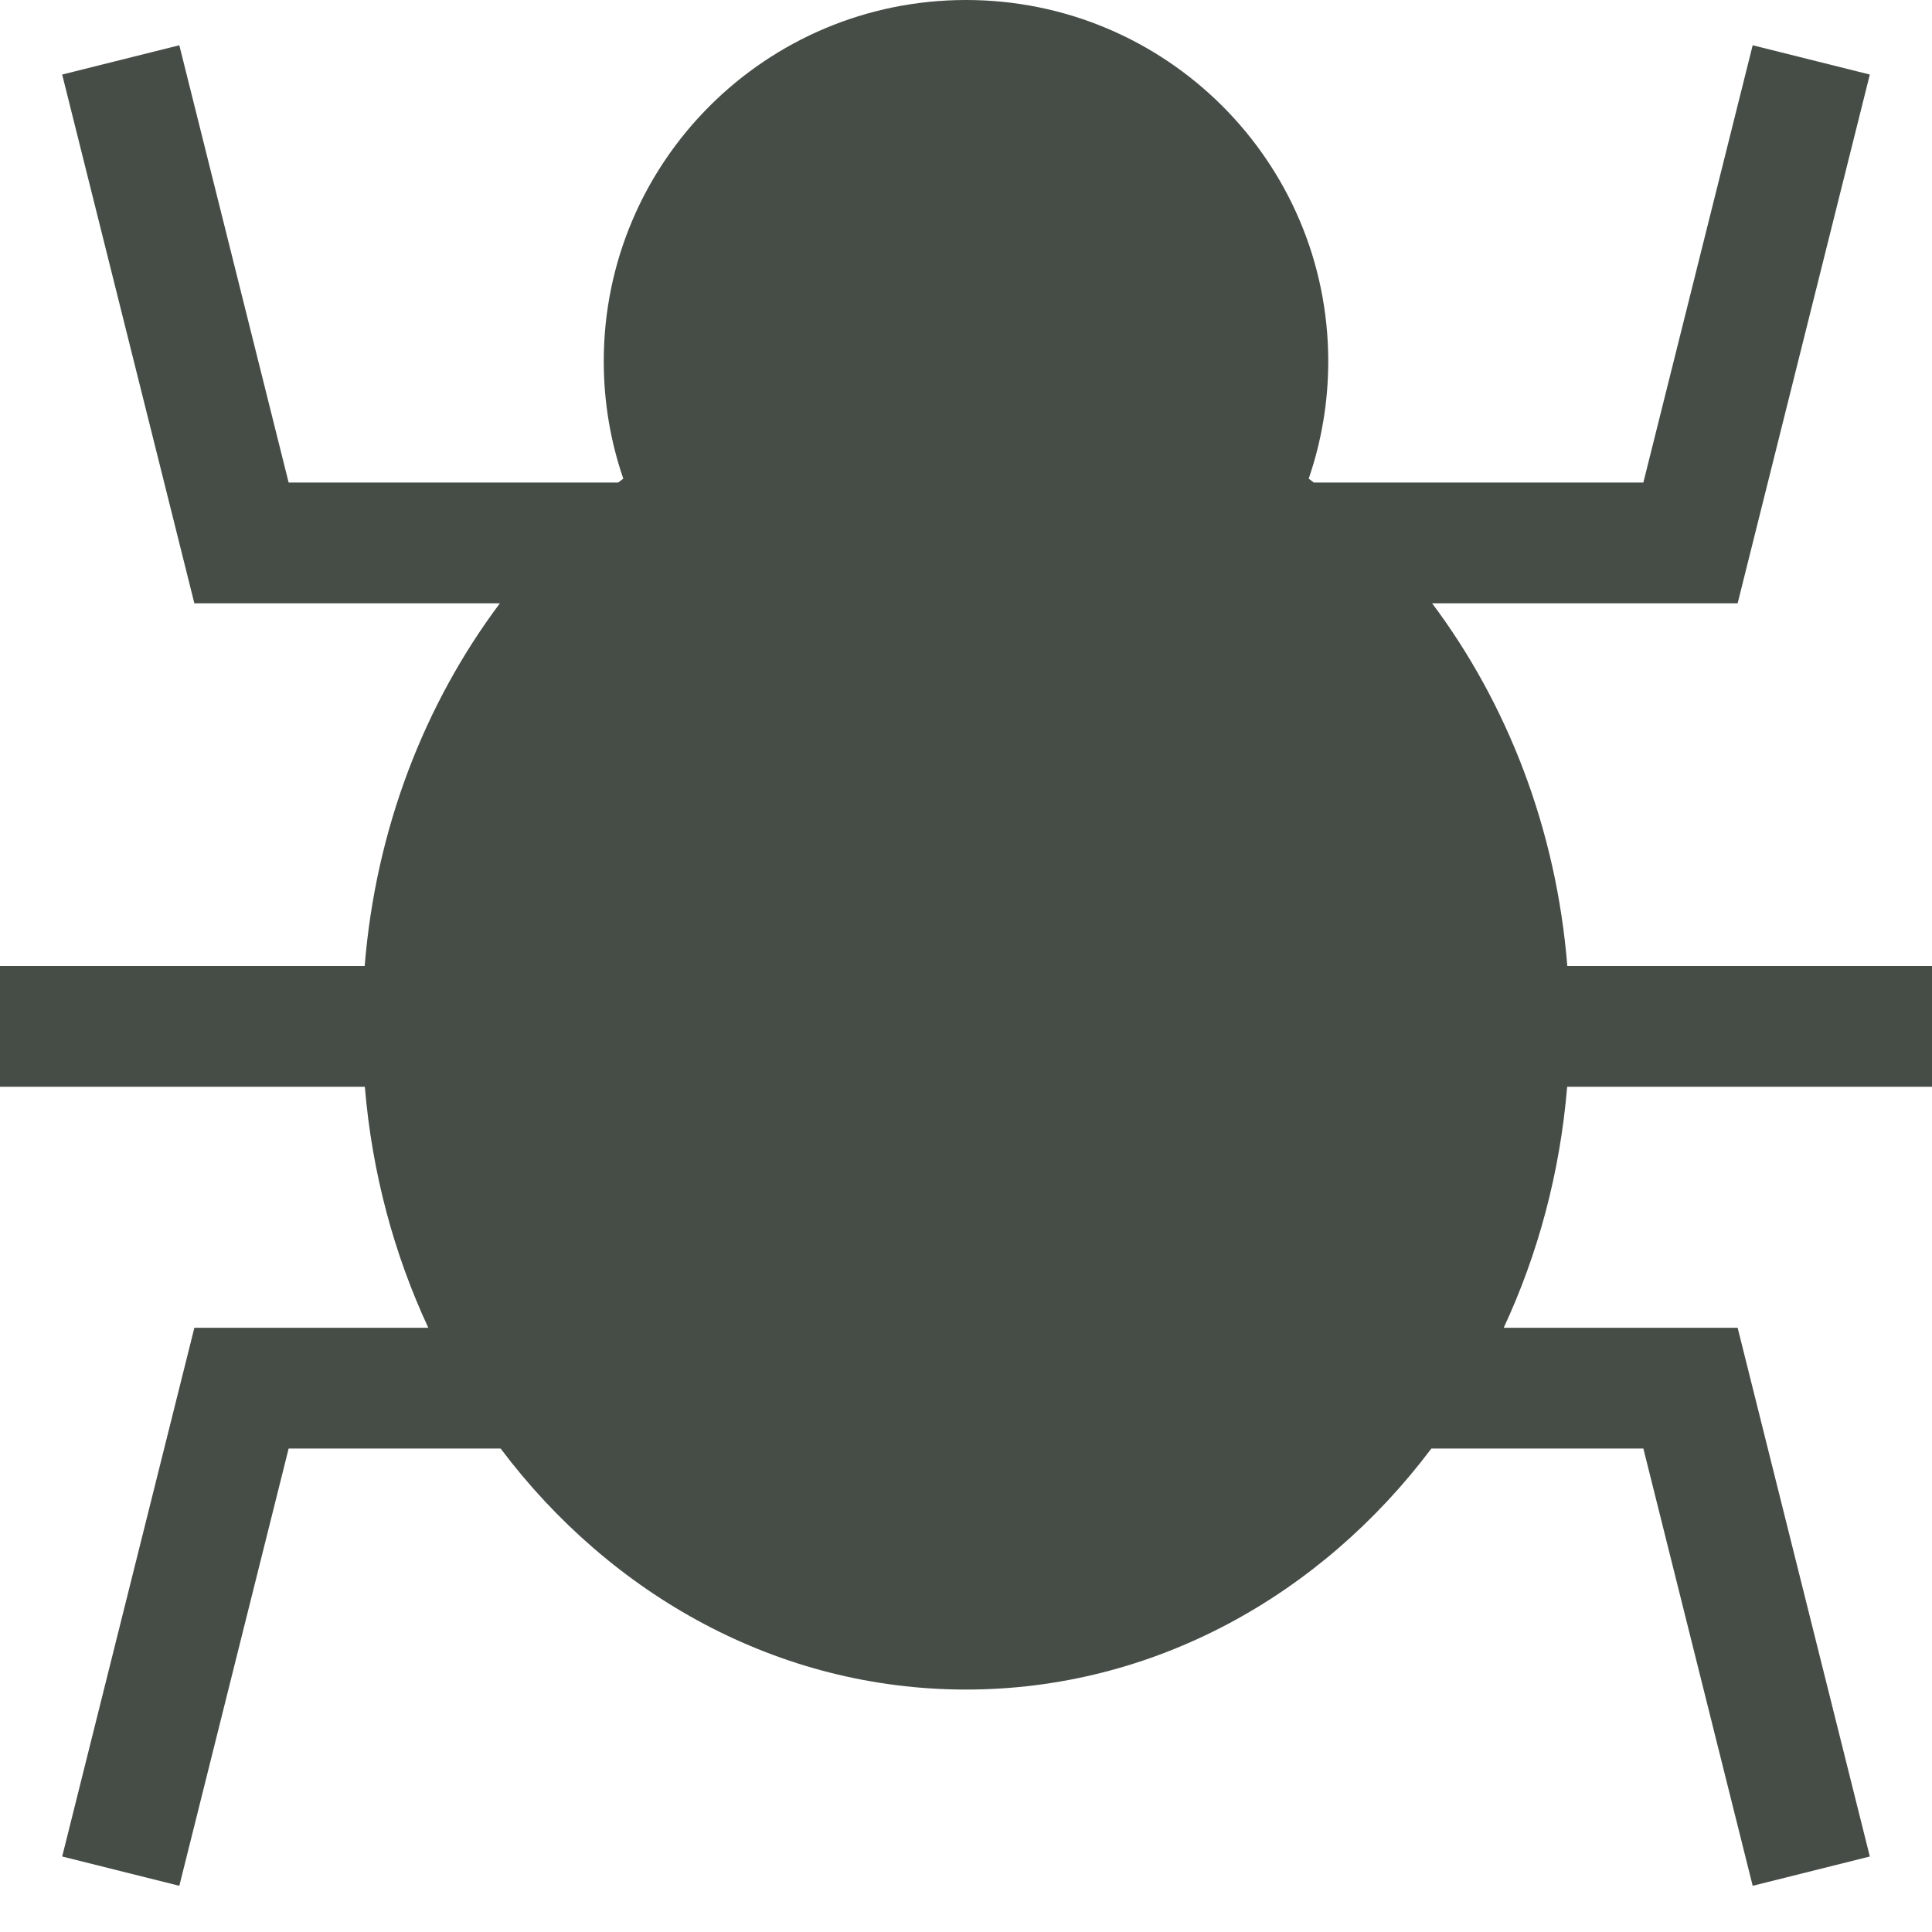
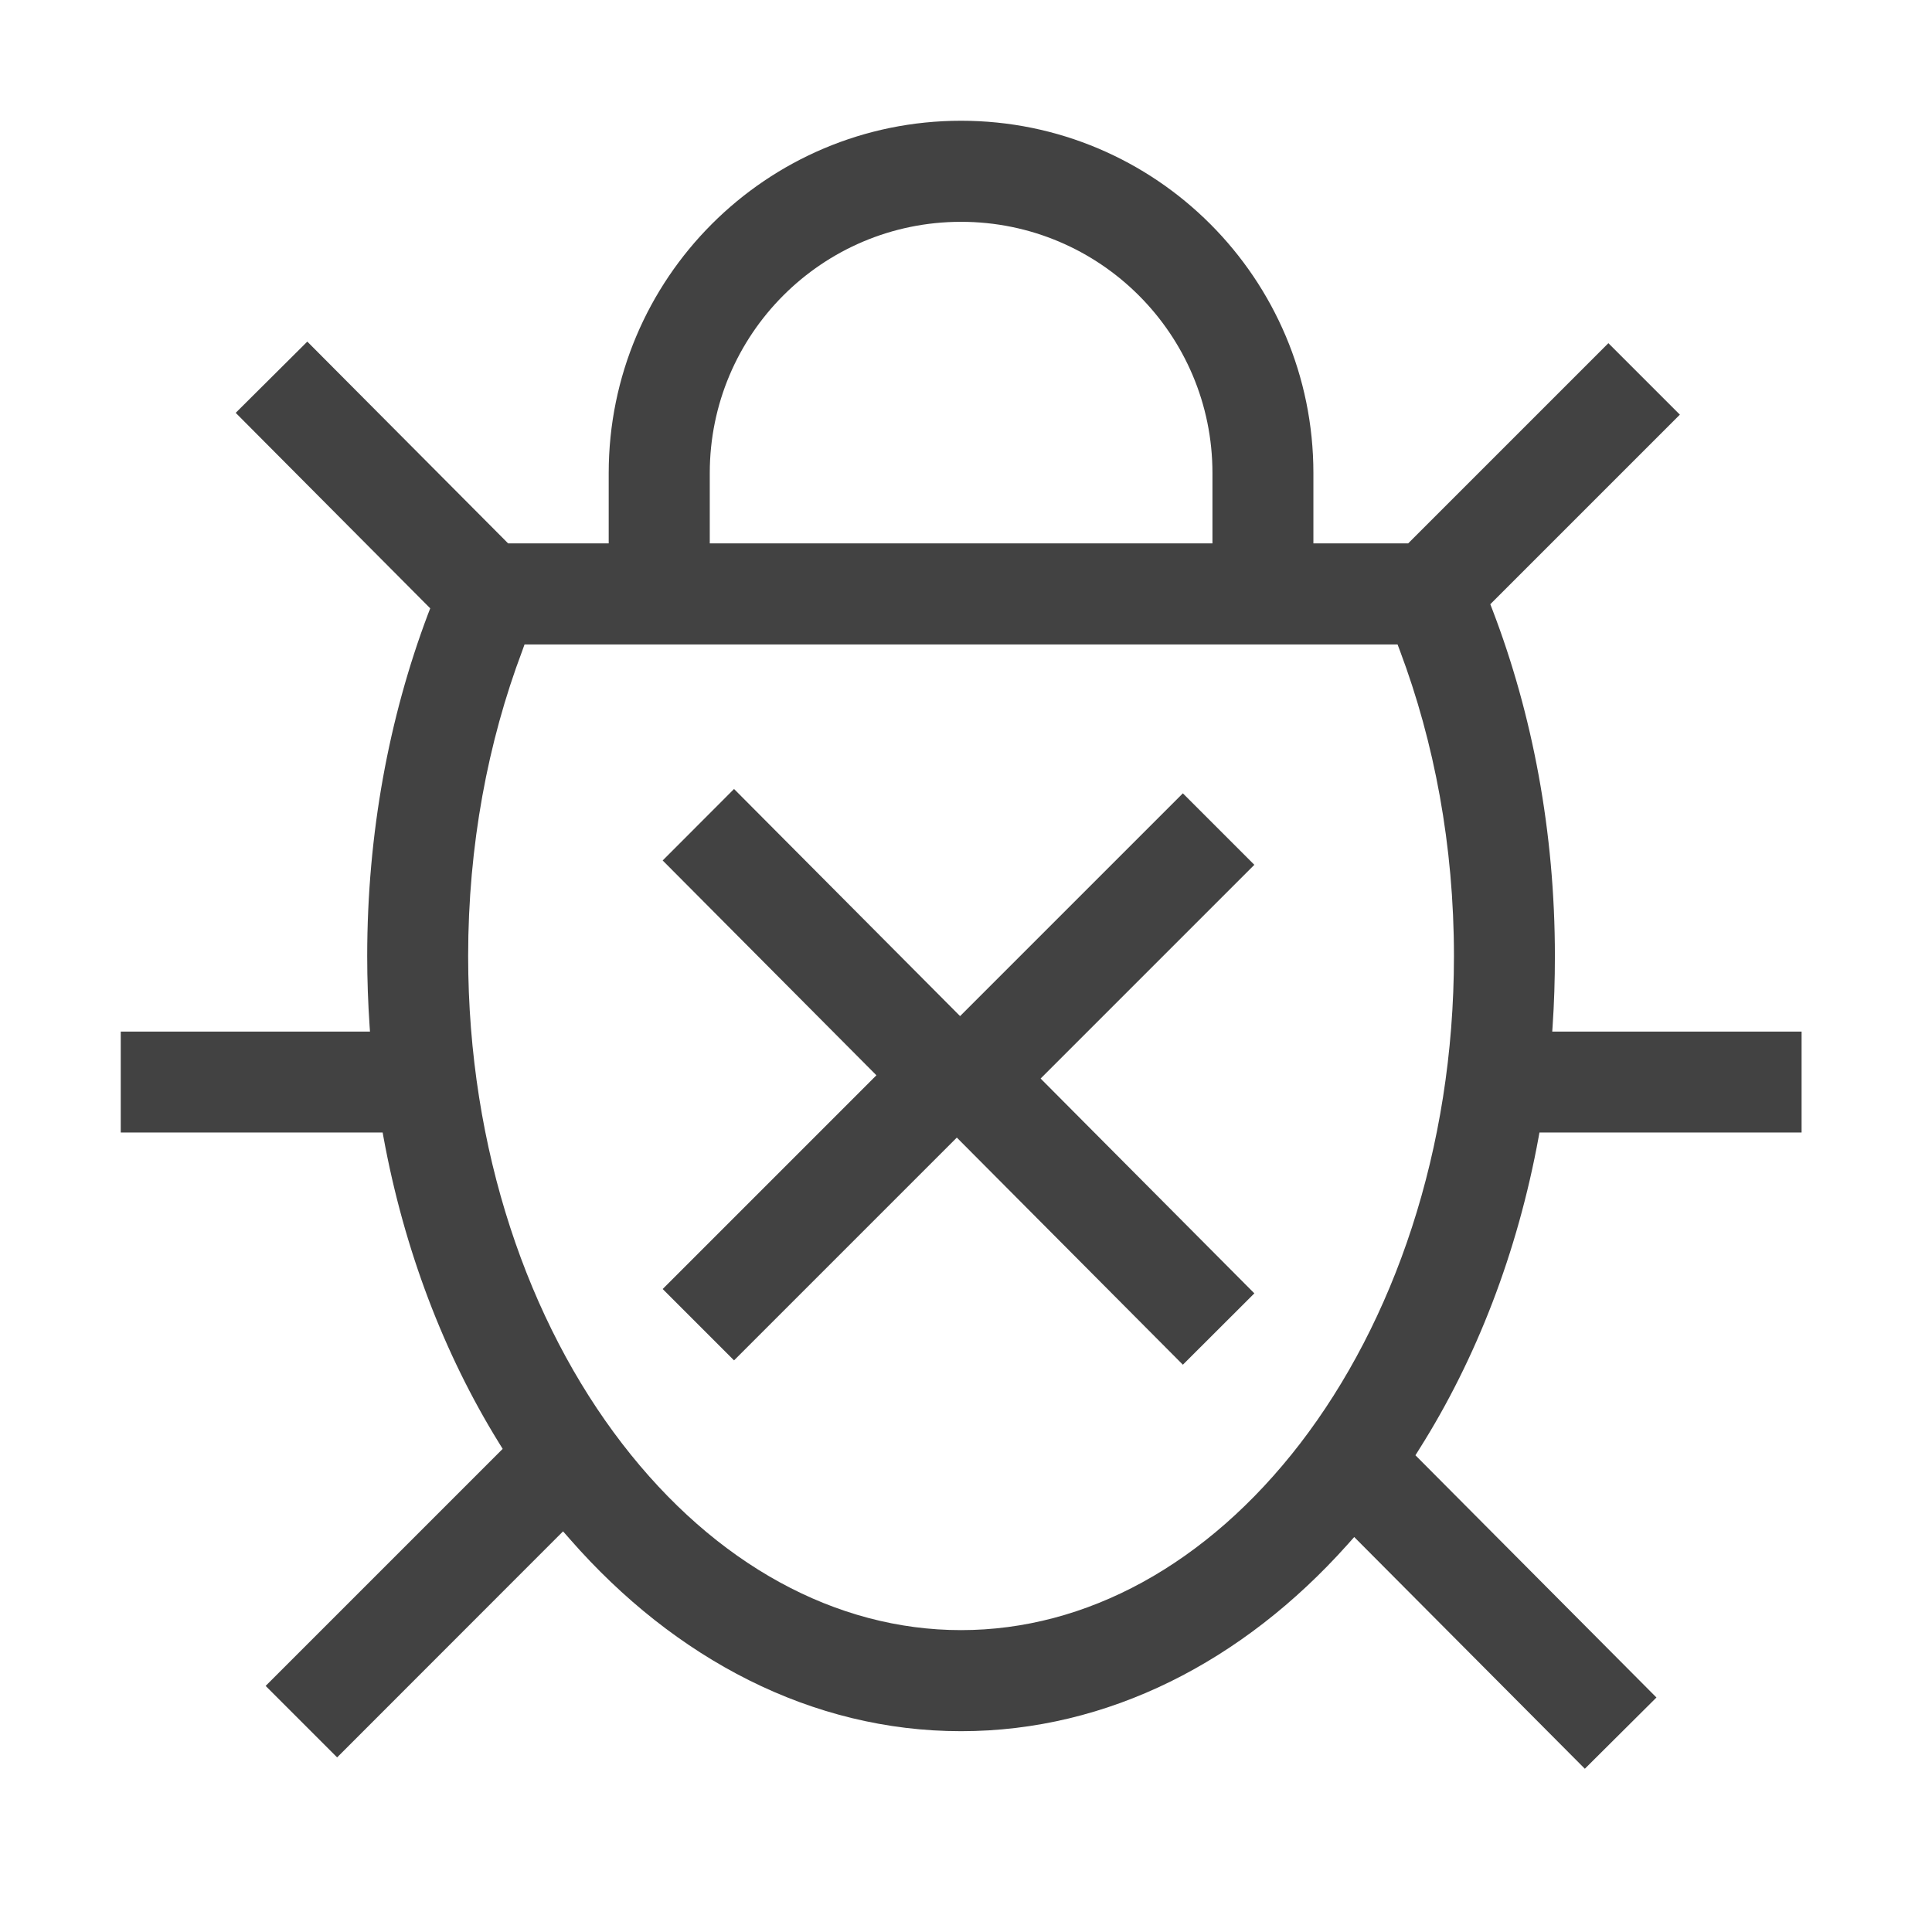
- <svg xmlns="http://www.w3.org/2000/svg" version="1.1" width="12" height="12" style="fill:#464D46;fill-opacity:1;" viewBox="0 0 512 512">
-   <g id="icomoon-ignore">
- </g>
-   <path d="M512 288v-32h-96.645c-2.931-36.343-15.893-69.513-35.835-96.125h80.972l35.030-140.12-31.045-7.761-28.97 115.88h-87.34c-0.446-0.347-0.898-0.687-1.349-1.028 3.355-9.751 5.181-20.211 5.181-31.097 0.001-52.88-42.979-95.749-95.999-95.749s-96 42.869-96 95.75c0 10.886 1.825 21.346 5.181 31.097-0.45 0.342-0.902 0.681-1.349 1.028h-87.34l-28.97-115.88-31.045 7.761 35.030 140.12h80.972c-19.942 26.611-32.903 59.781-35.834 96.124h-96.645v32h96.685c1.901 22.832 7.754 44.406 16.819 63.875h-61.996l-35.030 140.119 31.045 7.762 28.97-115.881h56.177c29.346 39.016 73.698 63.875 123.33 63.875s93.983-24.859 123.331-63.875h56.177l28.97 115.881 31.045-7.762-35.030-140.119h-61.996c9.065-19.469 14.918-41.043 16.818-63.875h96.685z" />
+ <svg xmlns="http://www.w3.org/2000/svg" width="16" height="16" viewBox="0 0 16 16" fill="none">
+   <path d="M3.02 8.502L3.017 8.461C3.018 8.474 3.019 8.488 3.02 8.502Z" fill="#424242" />
+   <path d="M7.258 8.905L5.488 7.126L6.079 6.534L7.951 8.415L9.796 6.57L10.388 7.162L8.618 8.932L10.388 10.711L9.796 11.302L7.924 9.421L6.079 11.266L5.488 10.675L7.258 8.905Z" fill="#424242" />
+   <path fill-rule="evenodd" clip-rule="evenodd" d="M10.877 3.918V4.5H11.662L13.32 2.842L13.912 3.434L12.342 5.004L12.361 5.053C12.691 5.915 12.877 6.888 12.877 7.918C12.877 8.114 12.871 8.308 12.858 8.499L12.855 8.543H14.92V9.379H12.749L12.743 9.413C12.567 10.377 12.224 11.256 11.757 11.996L11.722 12.052L13.718 14.058L13.125 14.648L11.215 12.729L11.158 12.793C10.295 13.758 9.177 14.337 7.959 14.337C6.723 14.337 5.589 13.74 4.721 12.748L4.663 12.682L2.792 14.554L2.2 13.962L4.163 11.999L4.129 11.944C3.679 11.215 3.347 10.354 3.175 9.413L3.169 9.379H1V8.543H3.064L3.061 8.499C3.048 8.308 3.041 8.114 3.041 7.918C3.041 6.902 3.222 5.941 3.544 5.087L3.563 5.038L1.952 3.419L2.545 2.829L4.208 4.5H5.041V3.918C5.041 2.307 6.347 1 7.959 1C9.571 1 10.877 2.307 10.877 3.918ZM5.878 3.918V4.5H10.041V3.918C10.041 2.769 9.109 1.837 7.959 1.837C6.809 1.837 5.878 2.769 5.878 3.918ZM11.594 5.39L11.574 5.337H4.344L4.325 5.39C4.041 6.143 3.877 7 3.877 7.918C3.877 9.528 4.38 10.952 5.152 11.955C5.922 12.956 6.923 13.5 7.959 13.5C8.996 13.5 9.996 12.956 10.767 11.955C11.538 10.952 12.041 9.528 12.041 7.918C12.041 7 11.877 6.143 11.594 5.39Z" fill="#424242" />
</svg>
